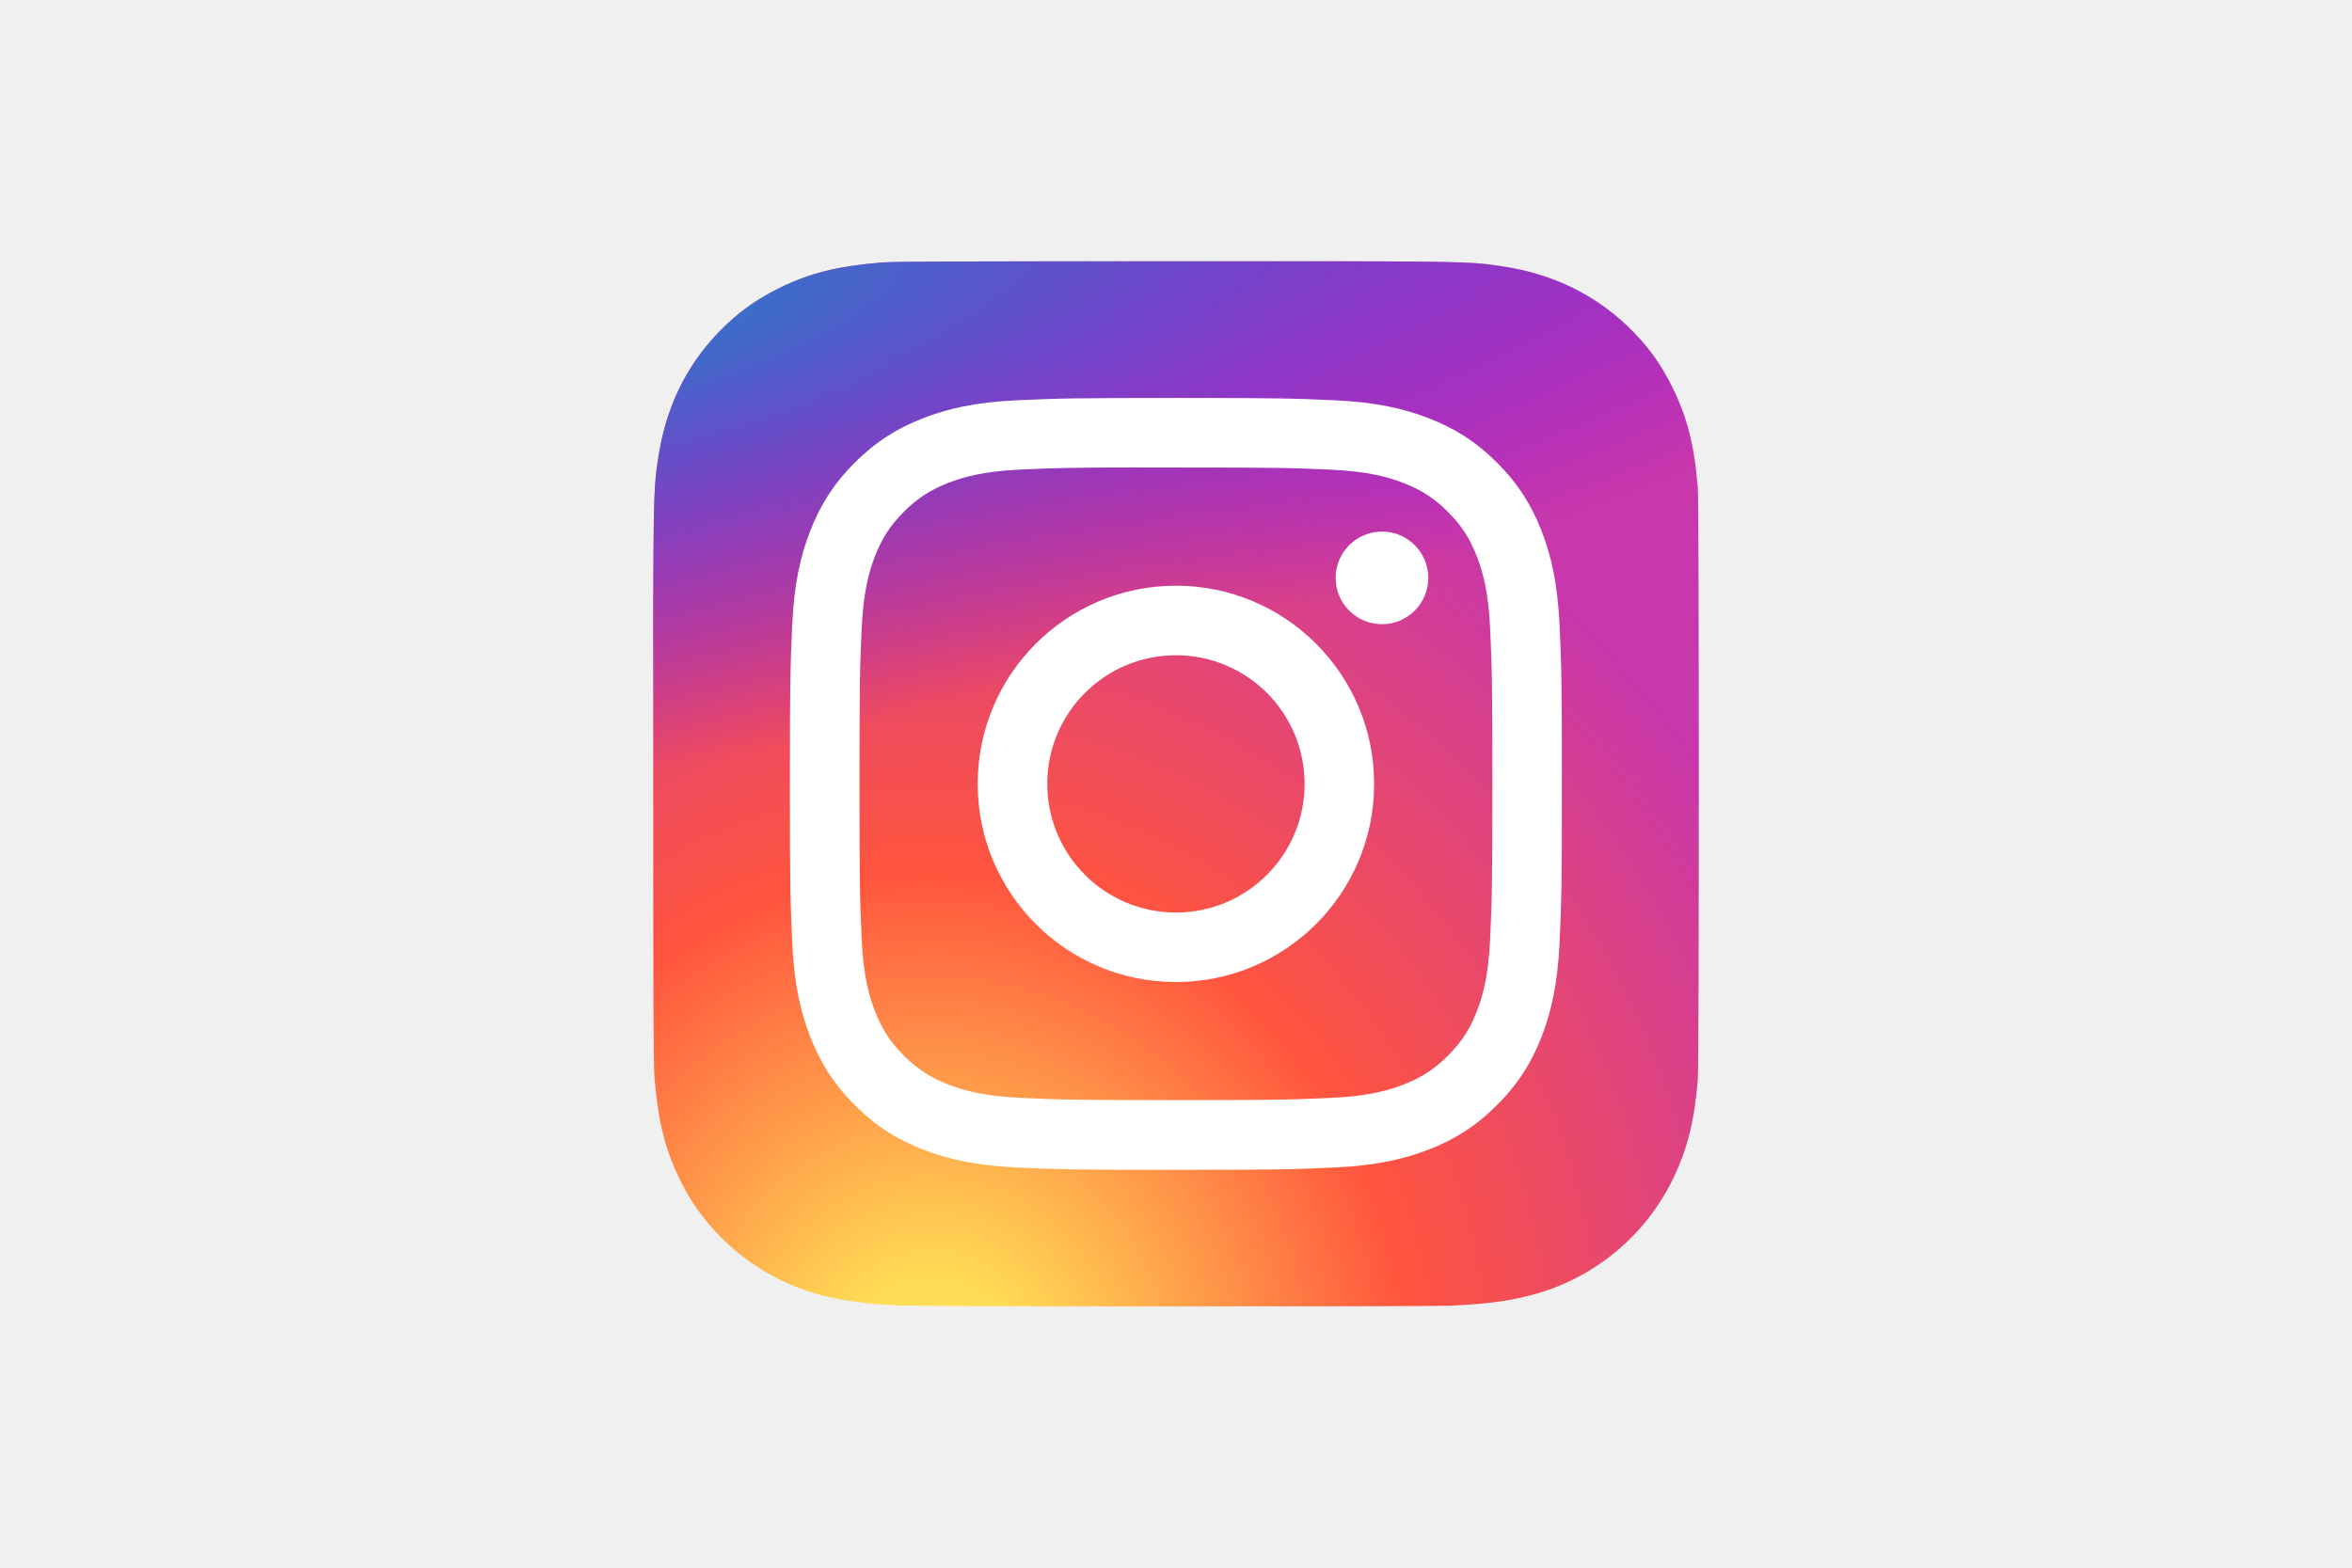
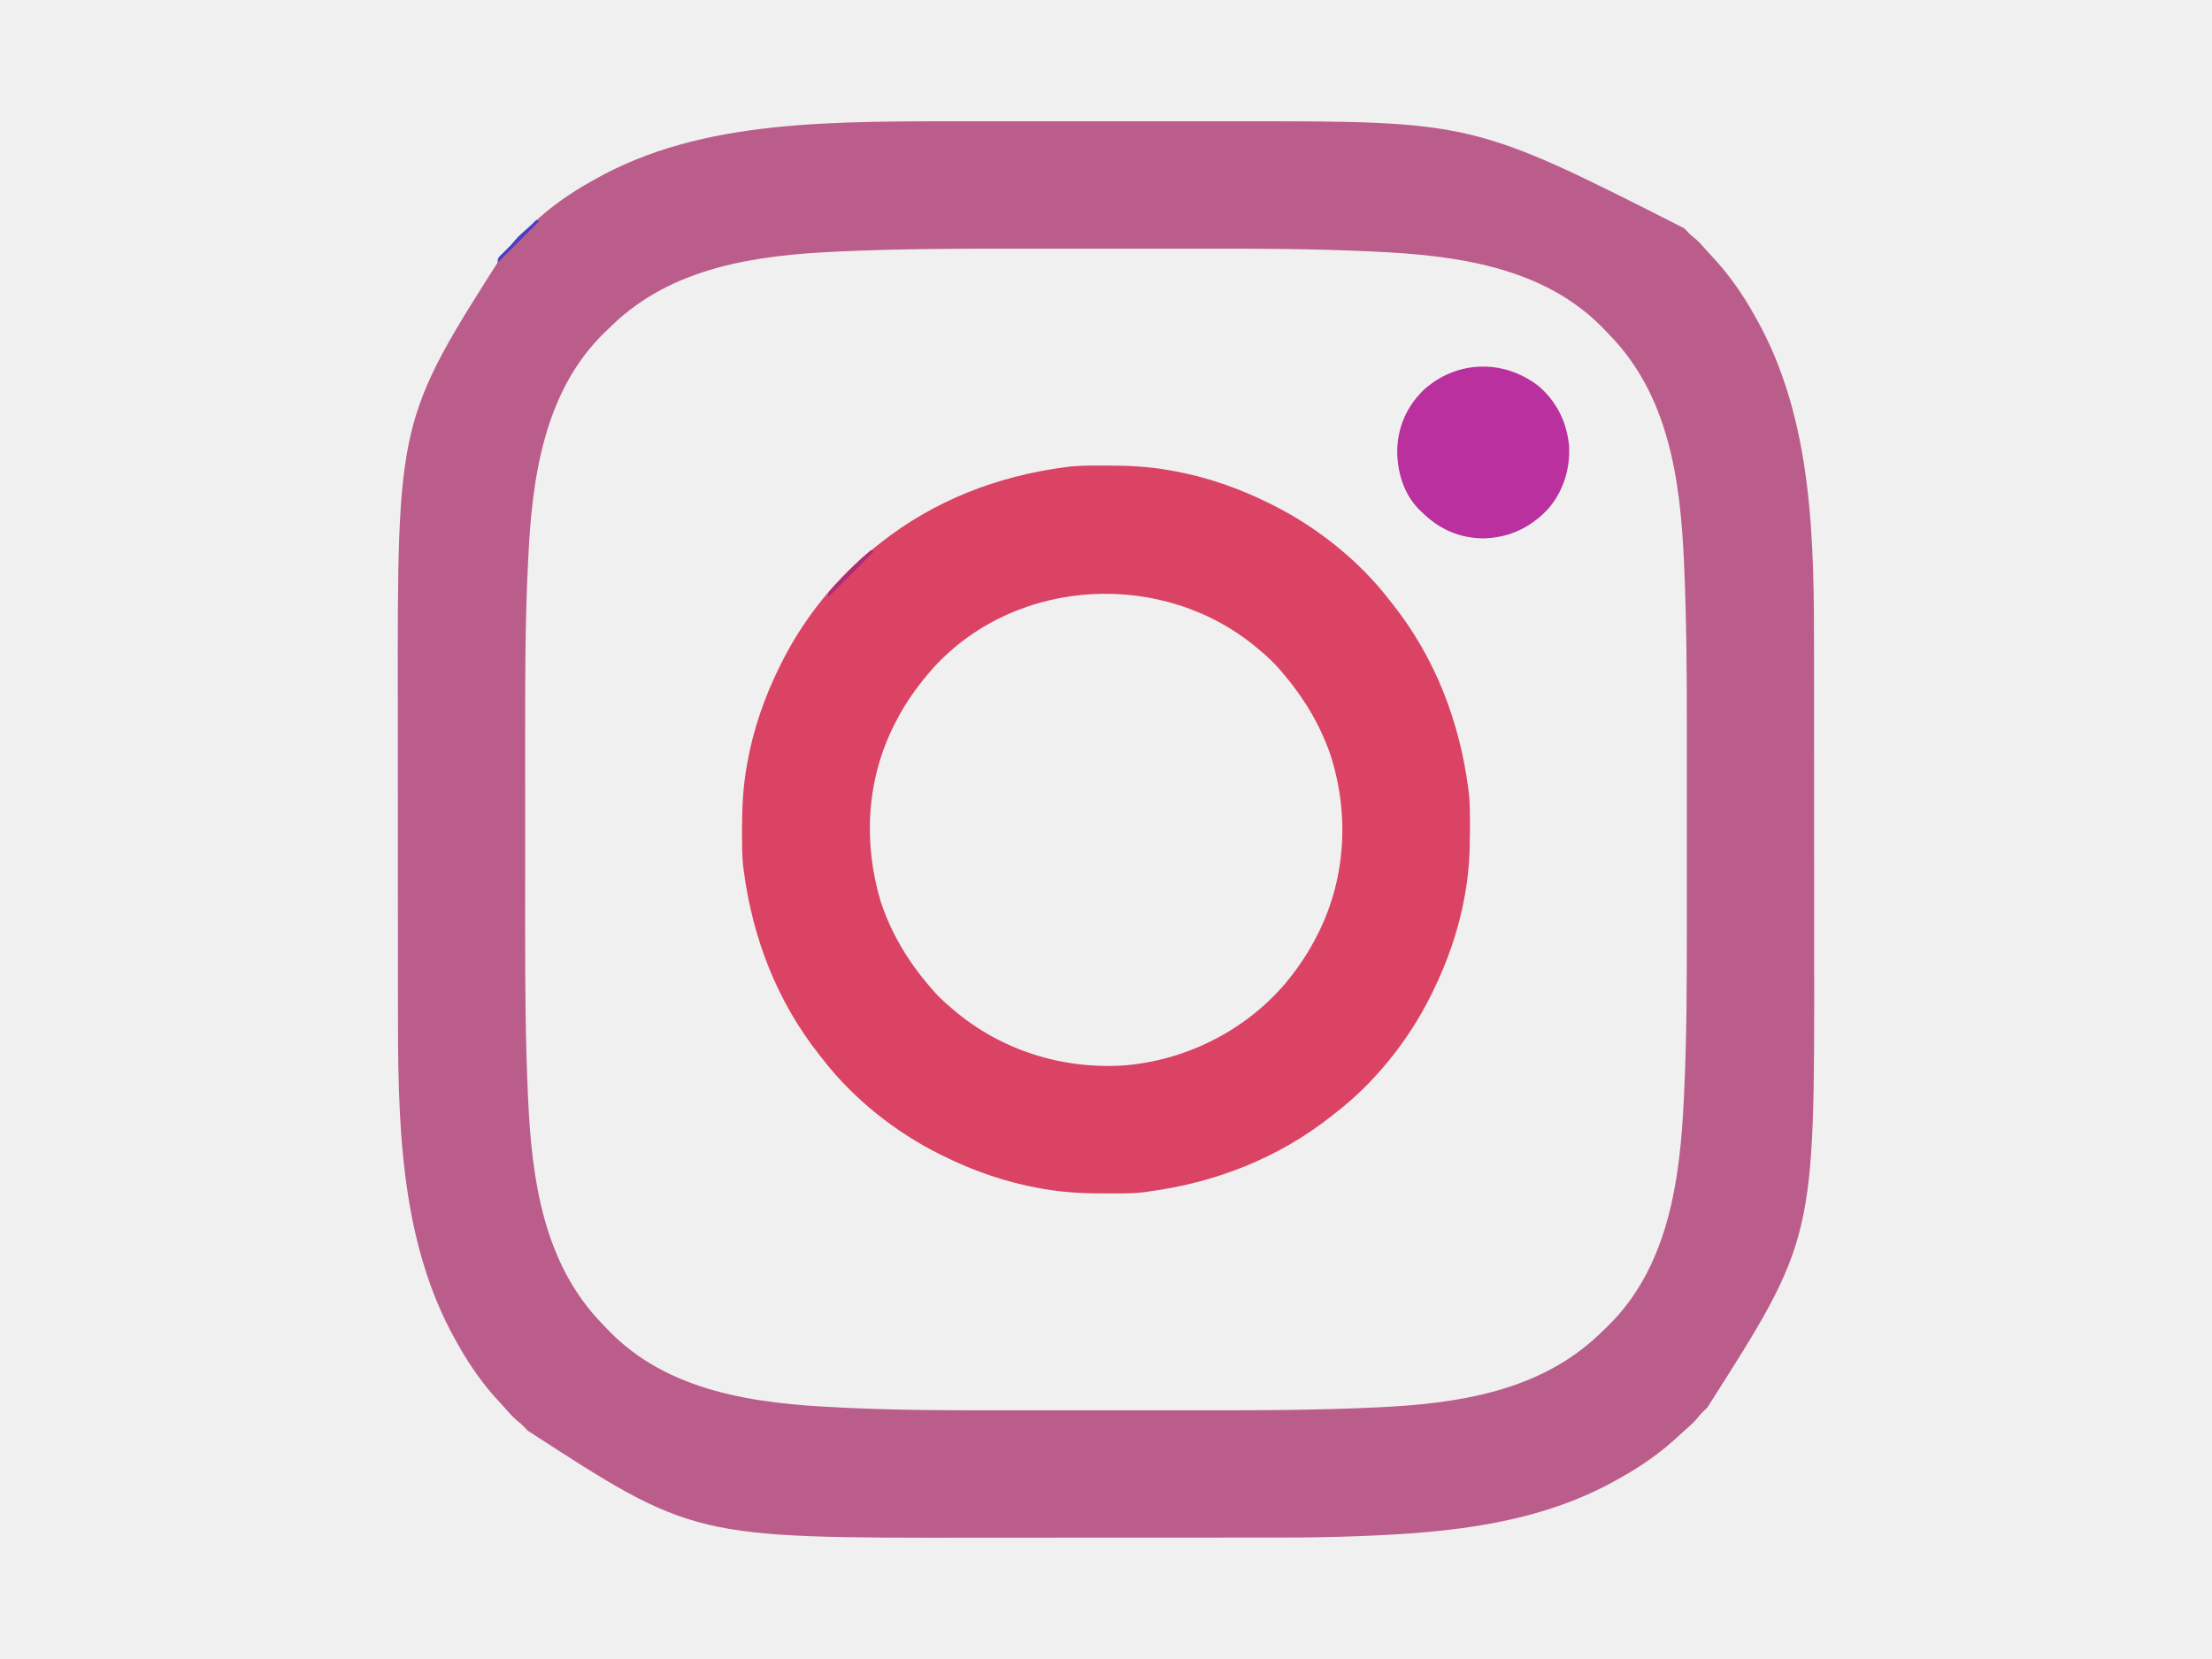
- <svg xmlns="http://www.w3.org/2000/svg" xmlns:xlink="http://www.w3.org/1999/xlink" height="800" width="1200" viewBox="-19.504 -32.497 169.031 194.983">
-   <defs>
-     <radialGradient fy="578.088" fx="158.429" gradientTransform="matrix(0 -1.98198 1.8439 0 -1031.399 454.004)" gradientUnits="userSpaceOnUse" xlink:href="#a" r="65" cy="578.088" cx="158.429" id="c" />
-     <radialGradient fy="473.455" fx="147.694" gradientTransform="matrix(.17394 .86872 -3.5818 .71718 1648.351 -458.493)" gradientUnits="userSpaceOnUse" xlink:href="#b" r="65" cy="473.455" cx="147.694" id="d" />
-     <linearGradient id="b">
-       <stop stop-color="#3771c8" offset="0" />
-       <stop offset=".128" stop-color="#3771c8" />
-       <stop stop-opacity="0" stop-color="#60f" offset="1" />
-     </linearGradient>
-     <linearGradient id="a">
-       <stop stop-color="#fd5" offset="0" />
-       <stop stop-color="#fd5" offset=".1" />
-       <stop stop-color="#ff543e" offset=".5" />
-       <stop stop-color="#c837ab" offset="1" />
-     </linearGradient>
-   </defs>
-   <path d="M65.033 0C37.891 0 29.953.028 28.41.156c-5.57.463-9.036 1.34-12.812 3.22-2.91 1.445-5.205 3.12-7.47 5.468-4.125 4.282-6.625 9.55-7.53 15.812-.44 3.04-.568 3.66-.594 19.188-.01 5.176 0 11.988 0 21.125 0 27.12.03 35.05.16 36.59.45 5.42 1.3 8.83 3.1 12.56 3.44 7.14 10.01 12.5 17.75 14.5 2.68.69 5.64 1.07 9.44 1.25 1.61.07 18.02.12 34.44.12 16.42 0 32.84-.02 34.41-.1 4.4-.207 6.955-.55 9.78-1.28a27.22 27.22 0 0017.75-14.53c1.765-3.64 2.66-7.18 3.065-12.317.088-1.12.125-18.977.125-36.81 0-17.836-.04-35.66-.128-36.78-.41-5.22-1.305-8.73-3.127-12.44-1.495-3.037-3.155-5.305-5.565-7.624-4.3-4.108-9.56-6.608-15.829-7.512C102.338.157 101.733.027 86.193 0z" fill="url(#c)" />
-   <path d="M65.033 0C37.891 0 29.953.028 28.41.156c-5.57.463-9.036 1.34-12.812 3.22-2.91 1.445-5.205 3.12-7.47 5.468-4.125 4.282-6.625 9.55-7.53 15.812-.44 3.04-.568 3.66-.594 19.188-.01 5.176 0 11.988 0 21.125 0 27.12.03 35.05.16 36.59.45 5.42 1.3 8.83 3.1 12.56 3.44 7.14 10.01 12.5 17.75 14.5 2.68.69 5.64 1.07 9.44 1.25 1.61.07 18.02.12 34.44.12 16.42 0 32.84-.02 34.41-.1 4.4-.207 6.955-.55 9.78-1.28a27.22 27.22 0 0017.75-14.53c1.765-3.64 2.66-7.18 3.065-12.317.088-1.12.125-18.977.125-36.81 0-17.836-.04-35.66-.128-36.78-.41-5.22-1.305-8.73-3.127-12.44-1.495-3.037-3.155-5.305-5.565-7.624-4.3-4.108-9.56-6.608-15.829-7.512C102.338.157 101.733.027 86.193 0z" fill="url(#d)" />
-   <path d="M65.003 17c-13.036 0-14.672.057-19.792.29-5.11.234-8.598 1.043-11.65 2.23-3.157 1.226-5.835 2.866-8.503 5.535-2.67 2.668-4.31 5.346-5.54 8.502-1.19 3.053-2 6.542-2.23 11.65C17.06 50.327 17 51.964 17 65s.058 14.667.29 19.787c.235 5.11 1.044 8.598 2.23 11.65 1.227 3.157 2.867 5.835 5.536 8.503 2.667 2.67 5.345 4.314 8.5 5.54 3.054 1.187 6.543 1.996 11.652 2.23 5.12.233 6.755.29 19.79.29 13.037 0 14.668-.057 19.788-.29 5.11-.234 8.602-1.043 11.656-2.23 3.156-1.226 5.83-2.87 8.497-5.54 2.67-2.668 4.31-5.346 5.54-8.502 1.18-3.053 1.99-6.542 2.23-11.65.23-5.12.29-6.752.29-19.788 0-13.036-.06-14.672-.29-19.792-.24-5.11-1.05-8.598-2.23-11.65-1.23-3.157-2.87-5.835-5.54-8.503-2.67-2.67-5.34-4.31-8.5-5.535-3.06-1.187-6.55-1.996-11.66-2.23-5.12-.233-6.75-.29-19.79-.29zm-4.306 8.65c1.278-.002 2.704 0 4.306 0 12.816 0 14.335.046 19.396.276 4.68.214 7.22.996 8.912 1.653 2.24.87 3.837 1.91 5.516 3.59 1.68 1.68 2.72 3.28 3.592 5.52.657 1.69 1.44 4.23 1.653 8.91.23 5.06.28 6.58.28 19.39s-.05 14.33-.28 19.39c-.214 4.68-.996 7.22-1.653 8.91-.87 2.24-1.912 3.835-3.592 5.514-1.68 1.68-3.275 2.72-5.516 3.59-1.69.66-4.232 1.44-8.912 1.654-5.06.23-6.58.28-19.396.28-12.817 0-14.336-.05-19.396-.28-4.68-.216-7.22-.998-8.913-1.655-2.24-.87-3.84-1.91-5.52-3.59-1.68-1.68-2.72-3.276-3.592-5.517-.657-1.69-1.44-4.23-1.653-8.91-.23-5.06-.276-6.58-.276-19.398s.046-14.33.276-19.39c.214-4.68.996-7.22 1.653-8.912.87-2.24 1.912-3.84 3.592-5.52 1.68-1.68 3.28-2.72 5.52-3.592 1.692-.66 4.233-1.44 8.913-1.655 4.428-.2 6.144-.26 15.09-.27zm29.928 7.97a5.76 5.76 0 105.76 5.758c0-3.18-2.58-5.76-5.76-5.76zm-25.622 6.73c-13.613 0-24.65 11.037-24.65 24.65 0 13.613 11.037 24.645 24.65 24.645C78.616 89.645 89.65 78.613 89.65 65S78.615 40.35 65.002 40.35zm0 8.65c8.836 0 16 7.163 16 16 0 8.836-7.164 16-16 16-8.837 0-16-7.164-16-16 0-8.837 7.163-16 16-16z" fill="#fff" />
+ <svg xmlns="http://www.w3.org/2000/svg" version="1.1" width="1600" height="1200">
+   <path d="M0 0 C5.774 0.005 11.548 0.005 17.323 0.003 C18.579 0.003 18.579 0.003 19.86 0.002 C21.564 0.001 23.268 0.001 24.972 0 C40.766 -0.006 56.56 0.001 72.353 0.012 C85.759 0.021 99.166 0.019 112.572 0.01 C128.328 -0.001 144.085 -0.005 159.841 0.001 C161.537 0.002 163.233 0.002 164.929 0.003 C166.179 0.003 166.179 0.003 167.454 0.004 C173.188 0.006 178.922 0.003 184.656 -0.002 C356.611 -0.132 356.611 -0.132 509.29 77.349 C510.418 78.492 511.54 79.641 512.653 80.798 C514.312 82.507 514.312 82.507 517.126 84.708 C520.147 87.289 522.606 89.988 525.169 93.009 C526.51 94.559 527.89 96.076 529.301 97.564 C541.413 110.349 551.579 124.897 560.126 140.271 C560.517 140.96 560.908 141.649 561.311 142.359 C602.83 215.926 603.3 304.104 603.271 386.285 C603.271 389.958 603.276 393.631 603.281 397.303 C603.289 404.457 603.292 411.61 603.293 418.763 C603.293 424.604 603.295 430.445 603.298 436.286 C603.307 452.983 603.312 469.681 603.311 486.379 C603.311 487.274 603.311 488.168 603.311 489.089 C603.311 490.432 603.311 490.432 603.311 491.803 C603.31 506.249 603.32 520.696 603.334 535.142 C603.349 550.112 603.355 565.081 603.354 580.05 C603.354 588.4 603.357 596.749 603.368 605.098 C603.622 808.773 603.622 808.773 526.059 930.419 C524.913 931.553 523.76 932.68 522.598 933.798 C520.889 935.457 520.889 935.457 518.688 938.271 C516.108 941.292 513.408 943.751 510.387 946.314 C508.837 947.655 507.32 949.035 505.833 950.446 C493.047 962.558 478.499 972.724 463.126 981.271 C462.436 981.662 461.747 982.053 461.037 982.456 C404.594 1014.311 340.633 1020.794 277.126 1023.271 C276.074 1023.312 275.023 1023.354 273.94 1023.397 C255.301 1024.12 236.697 1024.423 218.043 1024.416 C214.343 1024.416 210.643 1024.421 206.943 1024.426 C199.735 1024.434 192.526 1024.437 185.318 1024.438 C179.432 1024.438 173.547 1024.44 167.662 1024.443 C150.843 1024.452 134.023 1024.457 117.204 1024.456 C116.302 1024.456 115.401 1024.456 114.473 1024.456 C113.571 1024.456 112.669 1024.456 111.739 1024.456 C97.182 1024.455 82.625 1024.465 68.067 1024.479 C52.988 1024.494 37.909 1024.5 22.83 1024.499 C14.418 1024.499 6.006 1024.502 -2.407 1024.513 C-207.445 1024.766 -207.445 1024.766 -327.023 947.204 C-328.157 946.058 -329.284 944.905 -330.402 943.743 C-332.061 942.034 -332.061 942.034 -334.874 939.833 C-337.895 937.253 -340.354 934.553 -342.917 931.532 C-344.259 929.982 -345.639 928.465 -347.05 926.978 C-359.162 914.192 -369.328 899.644 -377.874 884.271 C-378.265 883.581 -378.657 882.892 -379.059 882.182 C-420.578 808.615 -421.049 720.437 -421.02 638.256 C-421.02 634.583 -421.025 630.911 -421.03 627.238 C-421.038 620.085 -421.041 612.931 -421.041 605.778 C-421.042 599.937 -421.044 594.096 -421.047 588.256 C-421.056 571.558 -421.061 554.86 -421.06 538.162 C-421.06 537.268 -421.06 536.373 -421.06 535.452 C-421.06 534.557 -421.06 533.661 -421.06 532.739 C-421.059 518.292 -421.069 503.846 -421.083 489.399 C-421.097 474.43 -421.104 459.46 -421.103 444.491 C-421.103 436.142 -421.105 427.792 -421.116 419.443 C-421.371 215.769 -421.371 215.769 -343.808 94.122 C-342.662 92.988 -341.509 91.861 -340.347 90.743 C-338.638 89.084 -338.638 89.084 -336.437 86.271 C-333.856 83.25 -331.157 80.791 -328.136 78.228 C-326.586 76.886 -325.069 75.506 -323.581 74.095 C-310.796 61.983 -296.248 51.817 -280.874 43.271 C-280.185 42.88 -279.496 42.488 -278.785 42.086 C-200.529 -2.08 -105.947 0.072 0 0 Z M-100.874 94.146 C-102.269 94.208 -102.269 94.208 -103.691 94.271 C-162.004 96.909 -222.634 105.368 -266.3 147.743 C-267.857 149.254 -269.43 150.749 -271.003 152.243 C-315.823 195.343 -324.21 259.147 -326.874 318.271 C-326.953 319.891 -326.953 319.891 -327.034 321.544 C-328.998 362.106 -329.03 402.756 -329.009 443.355 C-329.006 449.865 -329.009 456.374 -329.01 462.883 C-329.012 474.49 -329.009 486.097 -329.004 497.703 C-328.999 508.107 -329 518.51 -329.005 528.913 C-329.01 541.16 -329.012 553.407 -329.009 565.654 C-329.008 572.076 -329.007 578.498 -329.011 584.92 C-329.029 624.708 -328.812 664.517 -326.999 704.271 C-326.958 705.2 -326.917 706.129 -326.874 707.087 C-324.236 765.4 -315.777 826.03 -273.402 869.696 C-271.891 871.254 -270.396 872.826 -268.902 874.4 C-225.701 919.317 -162.064 927.567 -102.874 930.271 C-100.868 930.372 -98.861 930.473 -96.855 930.575 C-57.188 932.469 -17.423 932.426 22.279 932.405 C28.782 932.402 35.286 932.405 41.789 932.406 C53.385 932.408 64.981 932.405 76.576 932.4 C86.967 932.396 97.357 932.396 107.748 932.401 C119.984 932.406 132.22 932.408 144.456 932.405 C150.87 932.404 157.285 932.404 163.7 932.407 C203.885 932.425 244.1 932.232 284.251 930.396 C285.179 930.354 286.108 930.313 287.064 930.27 C344.976 927.648 405.237 918.831 448.551 876.798 C450.109 875.287 451.681 873.793 453.255 872.298 C498.074 829.198 506.461 765.394 509.126 706.271 C509.178 705.191 509.231 704.11 509.285 702.998 C511.249 662.435 511.281 621.785 511.26 581.186 C511.257 574.677 511.26 568.167 511.261 561.658 C511.263 550.051 511.26 538.445 511.255 526.838 C511.251 516.435 511.251 506.031 511.256 495.628 C511.261 483.381 511.263 471.134 511.26 458.887 C511.259 452.465 511.259 446.043 511.262 439.621 C511.28 399.833 511.064 360.024 509.251 320.271 C509.209 319.341 509.168 318.412 509.125 317.454 C506.487 259.141 498.028 198.511 455.653 154.845 C454.142 153.288 452.648 151.715 451.153 150.142 C407.969 105.242 344.304 96.938 285.126 94.271 C284.046 94.218 282.965 94.166 281.853 94.111 C241.29 92.147 200.64 92.115 160.041 92.136 C153.532 92.139 147.022 92.136 140.513 92.135 C128.906 92.133 117.3 92.136 105.693 92.141 C95.29 92.146 84.886 92.145 74.483 92.14 C62.236 92.135 49.989 92.133 37.742 92.136 C31.32 92.137 24.898 92.138 18.476 92.134 C-21.312 92.116 -61.121 92.333 -100.874 94.146 Z " fill="#BB5D8B" transform="translate(708.8744,87.7294)" />
+   <path d="M0 0 C0.889 -0.001 1.779 -0.001 2.695 -0.002 C17.294 0.016 31.532 0.713 45.938 3.25 C46.856 3.406 47.774 3.561 48.72 3.722 C72.962 7.976 96.927 16.296 118.938 27.25 C119.602 27.577 120.267 27.904 120.951 28.24 C153.282 44.292 183.887 68.641 205.938 97.25 C207.132 98.754 207.132 98.754 208.352 100.289 C238.893 138.949 256.505 184.563 262.938 233.25 C263.042 234.003 263.147 234.755 263.254 235.531 C264.327 244.408 264.181 253.384 264.188 262.312 C264.189 263.647 264.189 263.647 264.19 265.008 C264.172 279.607 263.475 293.844 260.938 308.25 C260.782 309.168 260.626 310.086 260.466 311.032 C256.212 335.274 247.894 359.24 236.938 381.25 C236.573 381.99 236.209 382.73 235.833 383.492 C219.801 415.754 195.494 446.239 166.938 468.25 C165.935 469.047 164.932 469.843 163.898 470.664 C125.238 501.206 79.624 518.818 30.938 525.25 C30.185 525.355 29.432 525.459 28.657 525.567 C19.78 526.64 10.803 526.494 1.875 526.5 C0.541 526.501 0.541 526.501 -0.82 526.502 C-15.419 526.484 -29.657 525.787 -44.062 523.25 C-45.44 523.017 -45.44 523.017 -46.845 522.778 C-71.087 518.524 -95.052 510.204 -117.062 499.25 C-118.059 498.76 -118.059 498.76 -119.076 498.26 C-151.407 482.208 -182.012 457.859 -204.062 429.25 C-204.859 428.247 -205.656 427.244 -206.477 426.211 C-237.018 387.551 -254.63 341.937 -261.062 293.25 C-261.219 292.121 -261.219 292.121 -261.379 290.969 C-262.452 282.092 -262.306 273.116 -262.312 264.188 C-262.313 263.298 -262.314 262.409 -262.315 261.492 C-262.297 246.893 -261.6 232.656 -259.062 218.25 C-258.907 217.332 -258.751 216.414 -258.591 215.468 C-254.337 191.226 -246.017 167.261 -235.062 145.25 C-234.736 144.585 -234.409 143.921 -234.072 143.236 C-218.021 110.905 -193.671 80.301 -165.062 58.25 C-164.06 57.453 -163.057 56.657 -162.023 55.836 C-123.363 25.294 -77.749 7.682 -29.062 1.25 C-28.31 1.145 -27.557 1.041 -26.782 0.933 C-17.905 -0.14 -8.928 0.006 0 0 Z M-123.692 146.027 C-134.403 158.139 -143.734 170.82 -151.062 185.25 C-151.379 185.866 -151.696 186.481 -152.022 187.115 C-172.347 227.064 -174.789 272.582 -162.062 315.25 C-154.565 338.059 -142.603 358.045 -127.062 376.25 C-126.382 377.054 -125.701 377.859 -125 378.688 C-120.683 383.679 -116.15 388.057 -111.062 392.25 C-110.315 392.89 -110.315 392.89 -109.553 393.542 C-75.183 422.955 -30.227 437.051 14.762 433.836 C59.263 430.055 102.051 408.444 130.938 374.25 C140.02 363.315 147.589 351.968 153.938 339.25 C154.302 338.522 154.667 337.794 155.042 337.044 C174.711 297.066 176.879 250.619 163.022 208.465 C155.32 186.733 143.88 167.754 128.938 150.25 C128.257 149.446 127.576 148.641 126.875 147.812 C122.558 142.821 118.025 138.443 112.938 134.25 C112.19 133.61 112.19 133.61 111.428 132.958 C43.883 75.155 -62.972 79.812 -123.692 146.027 Z " fill="#DB4365" transform="translate(799.0625,336.75)" />
+   <path d="M0 0 C13.381 11.441 20.738 26.436 22.273 43.898 C22.97 60.596 17.946 76.46 6.961 89.148 C-5.81 102.6 -20.906 109.771 -39.539 110.336 C-57.457 110.198 -72.075 103.507 -84.727 90.898 C-85.365 90.284 -86.003 89.669 -86.66 89.035 C-97.774 77.475 -102.27 61.555 -102.076 45.845 C-101.491 29.379 -95.117 15.101 -83.551 3.523 C-59.848 -18.507 -25.562 -19.702 0 0 Z " fill="#BA309E" transform="translate(1112.727,279.1016)" />
+   <path d="M0 0 C0.66 0.33 1.32 0.66 2 1 C-8.89 11.89 -19.78 22.78 -31 34 C-31 30.498 -30.601 30.205 -28.289 27.777 C-27.708 27.161 -27.128 26.545 -26.53 25.91 C-25.901 25.259 -25.273 24.608 -24.625 23.938 C-23.988 23.268 -23.351 22.598 -22.695 21.908 C-20.806 19.93 -18.906 17.963 -17 16 C-16.495 15.478 -15.989 14.956 -15.468 14.418 C-10.526 9.334 -5.467 4.516 0 0 Z " fill="#AF2A79" transform="translate(630,398)" />
+   <path d="M0 0 C0.66 0.33 1.32 0.66 2 1 C-7.9 10.9 -17.8 20.8 -28 31 C-28 28 -28 28 -25.988 25.73 C-25.105 24.891 -24.222 24.052 -23.312 23.188 C-19.145 19.181 -19.145 19.181 -15.375 14.812 C-12.79 11.751 -9.98 9.272 -6.938 6.68 C-4.497 4.564 -2.248 2.318 0 0 Z " fill="#4642C2" transform="translate(388,159)" />
</svg>
